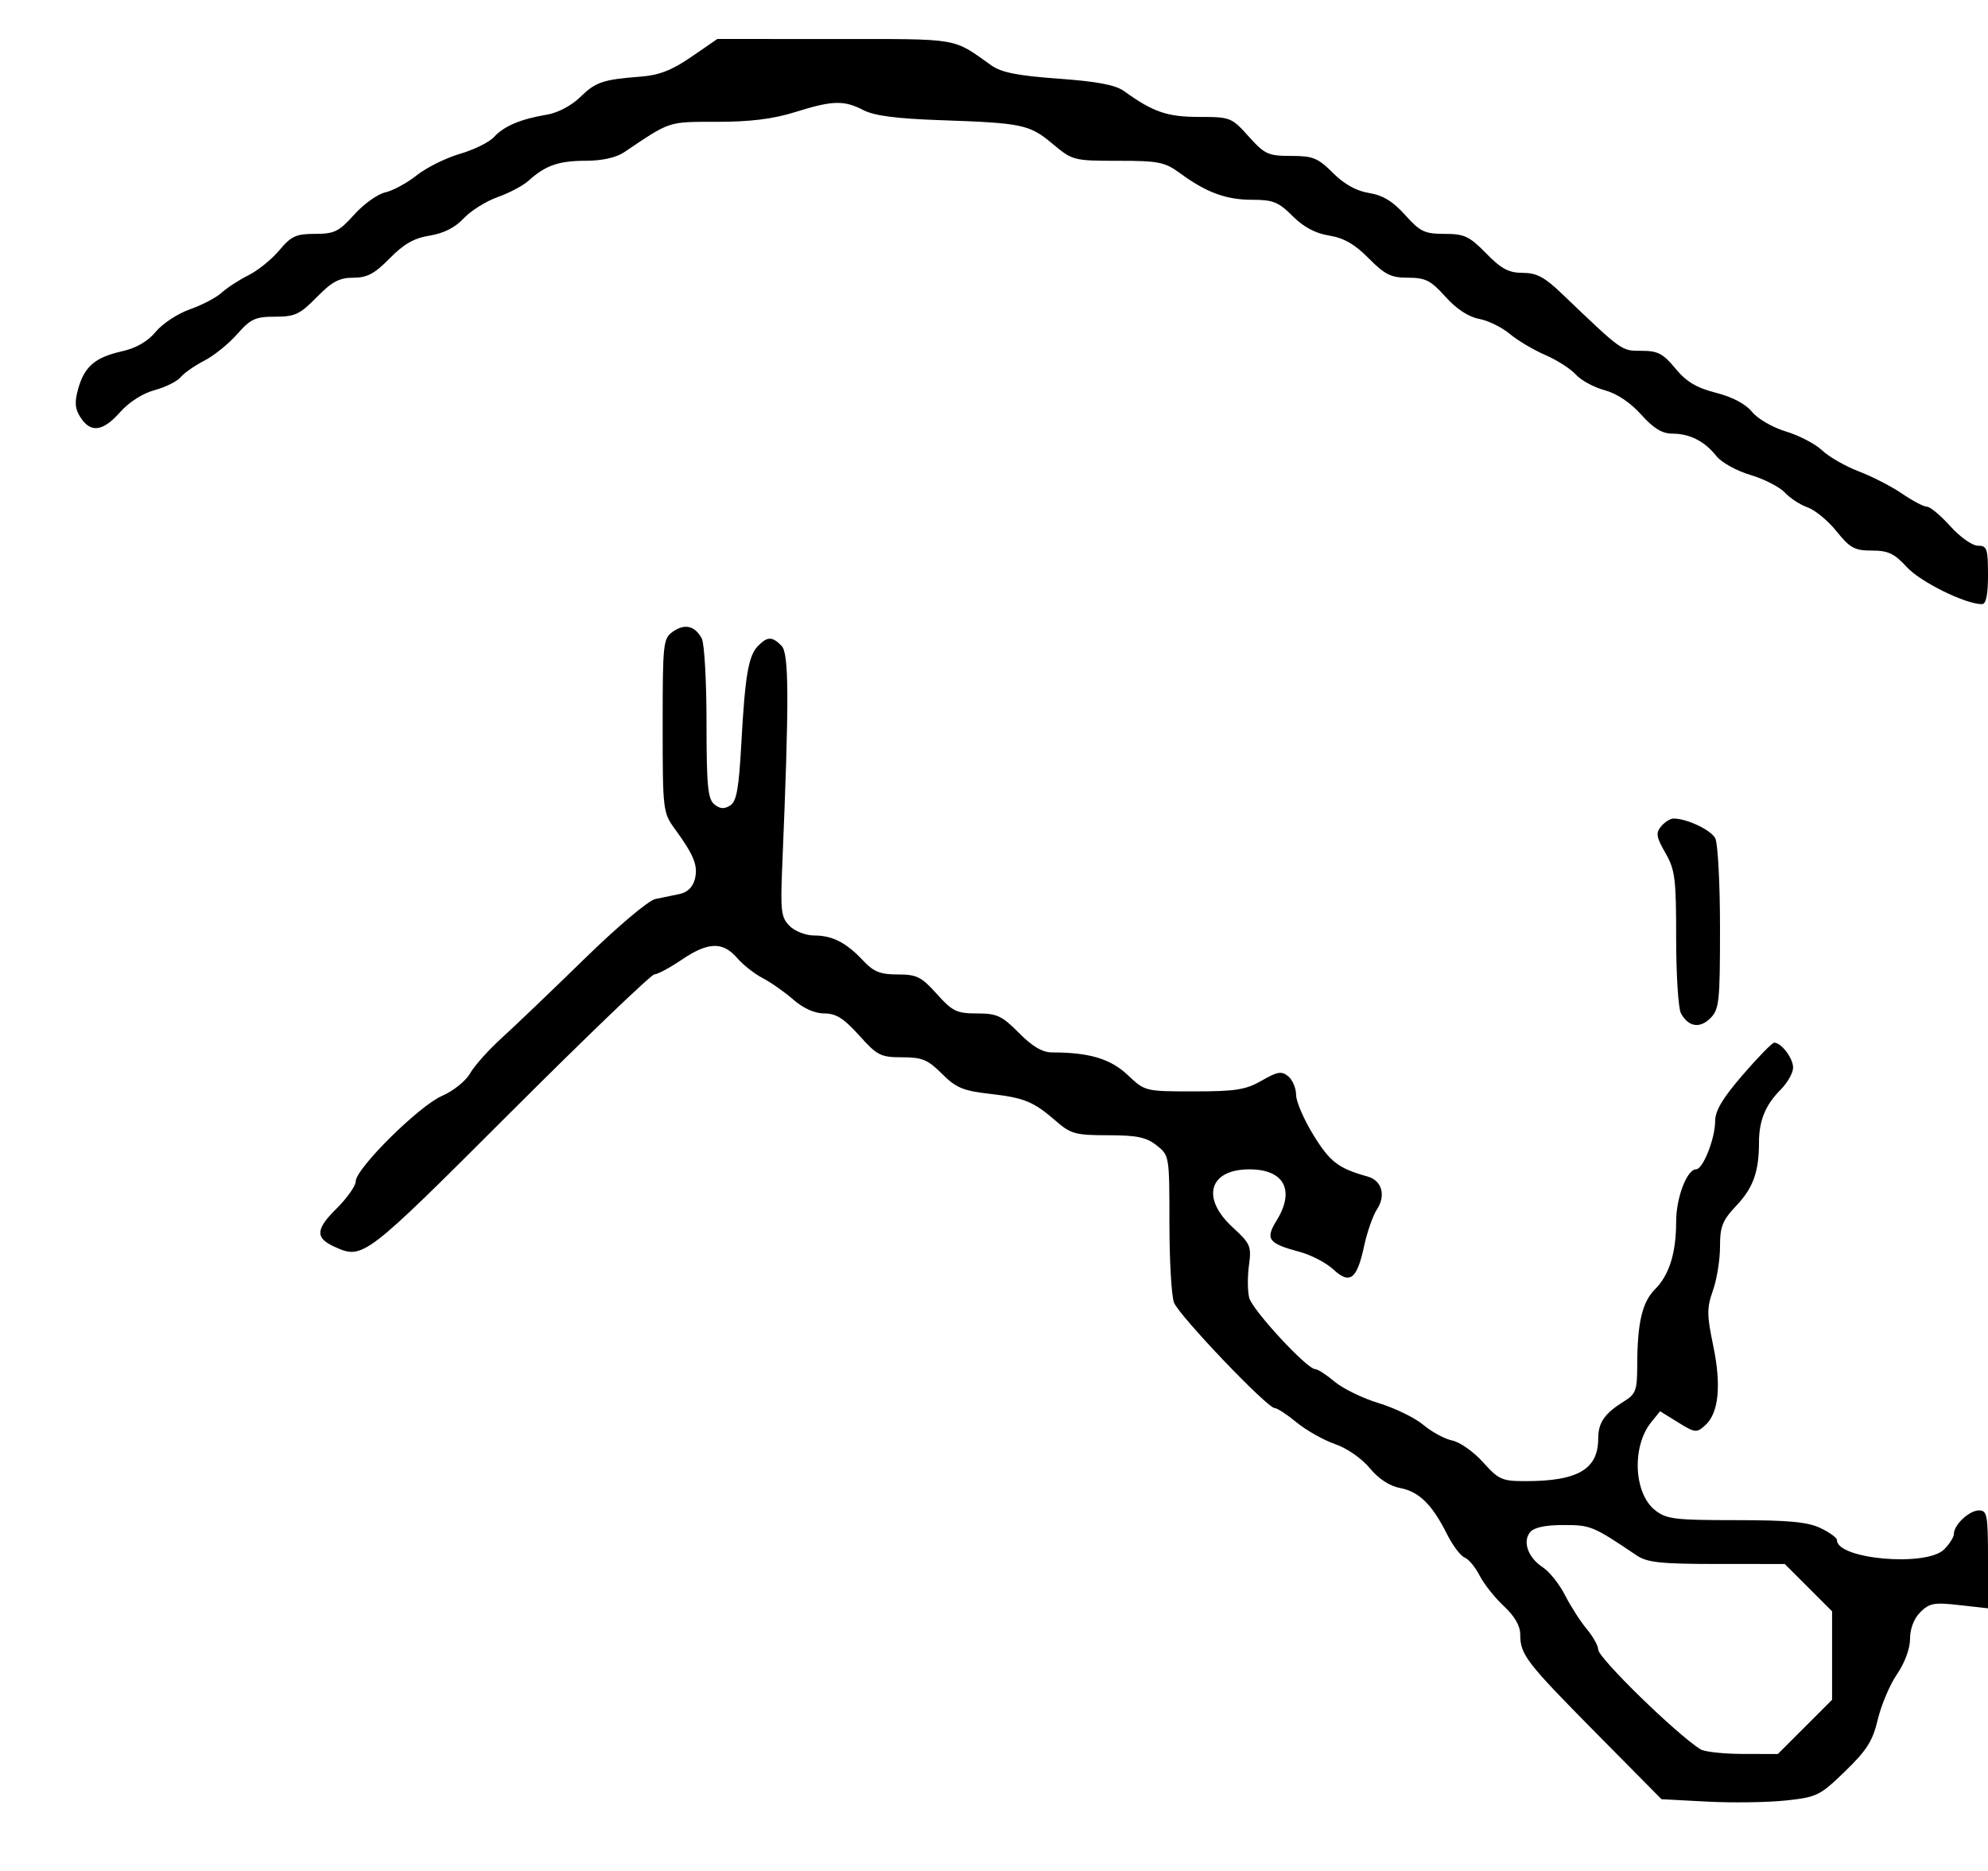
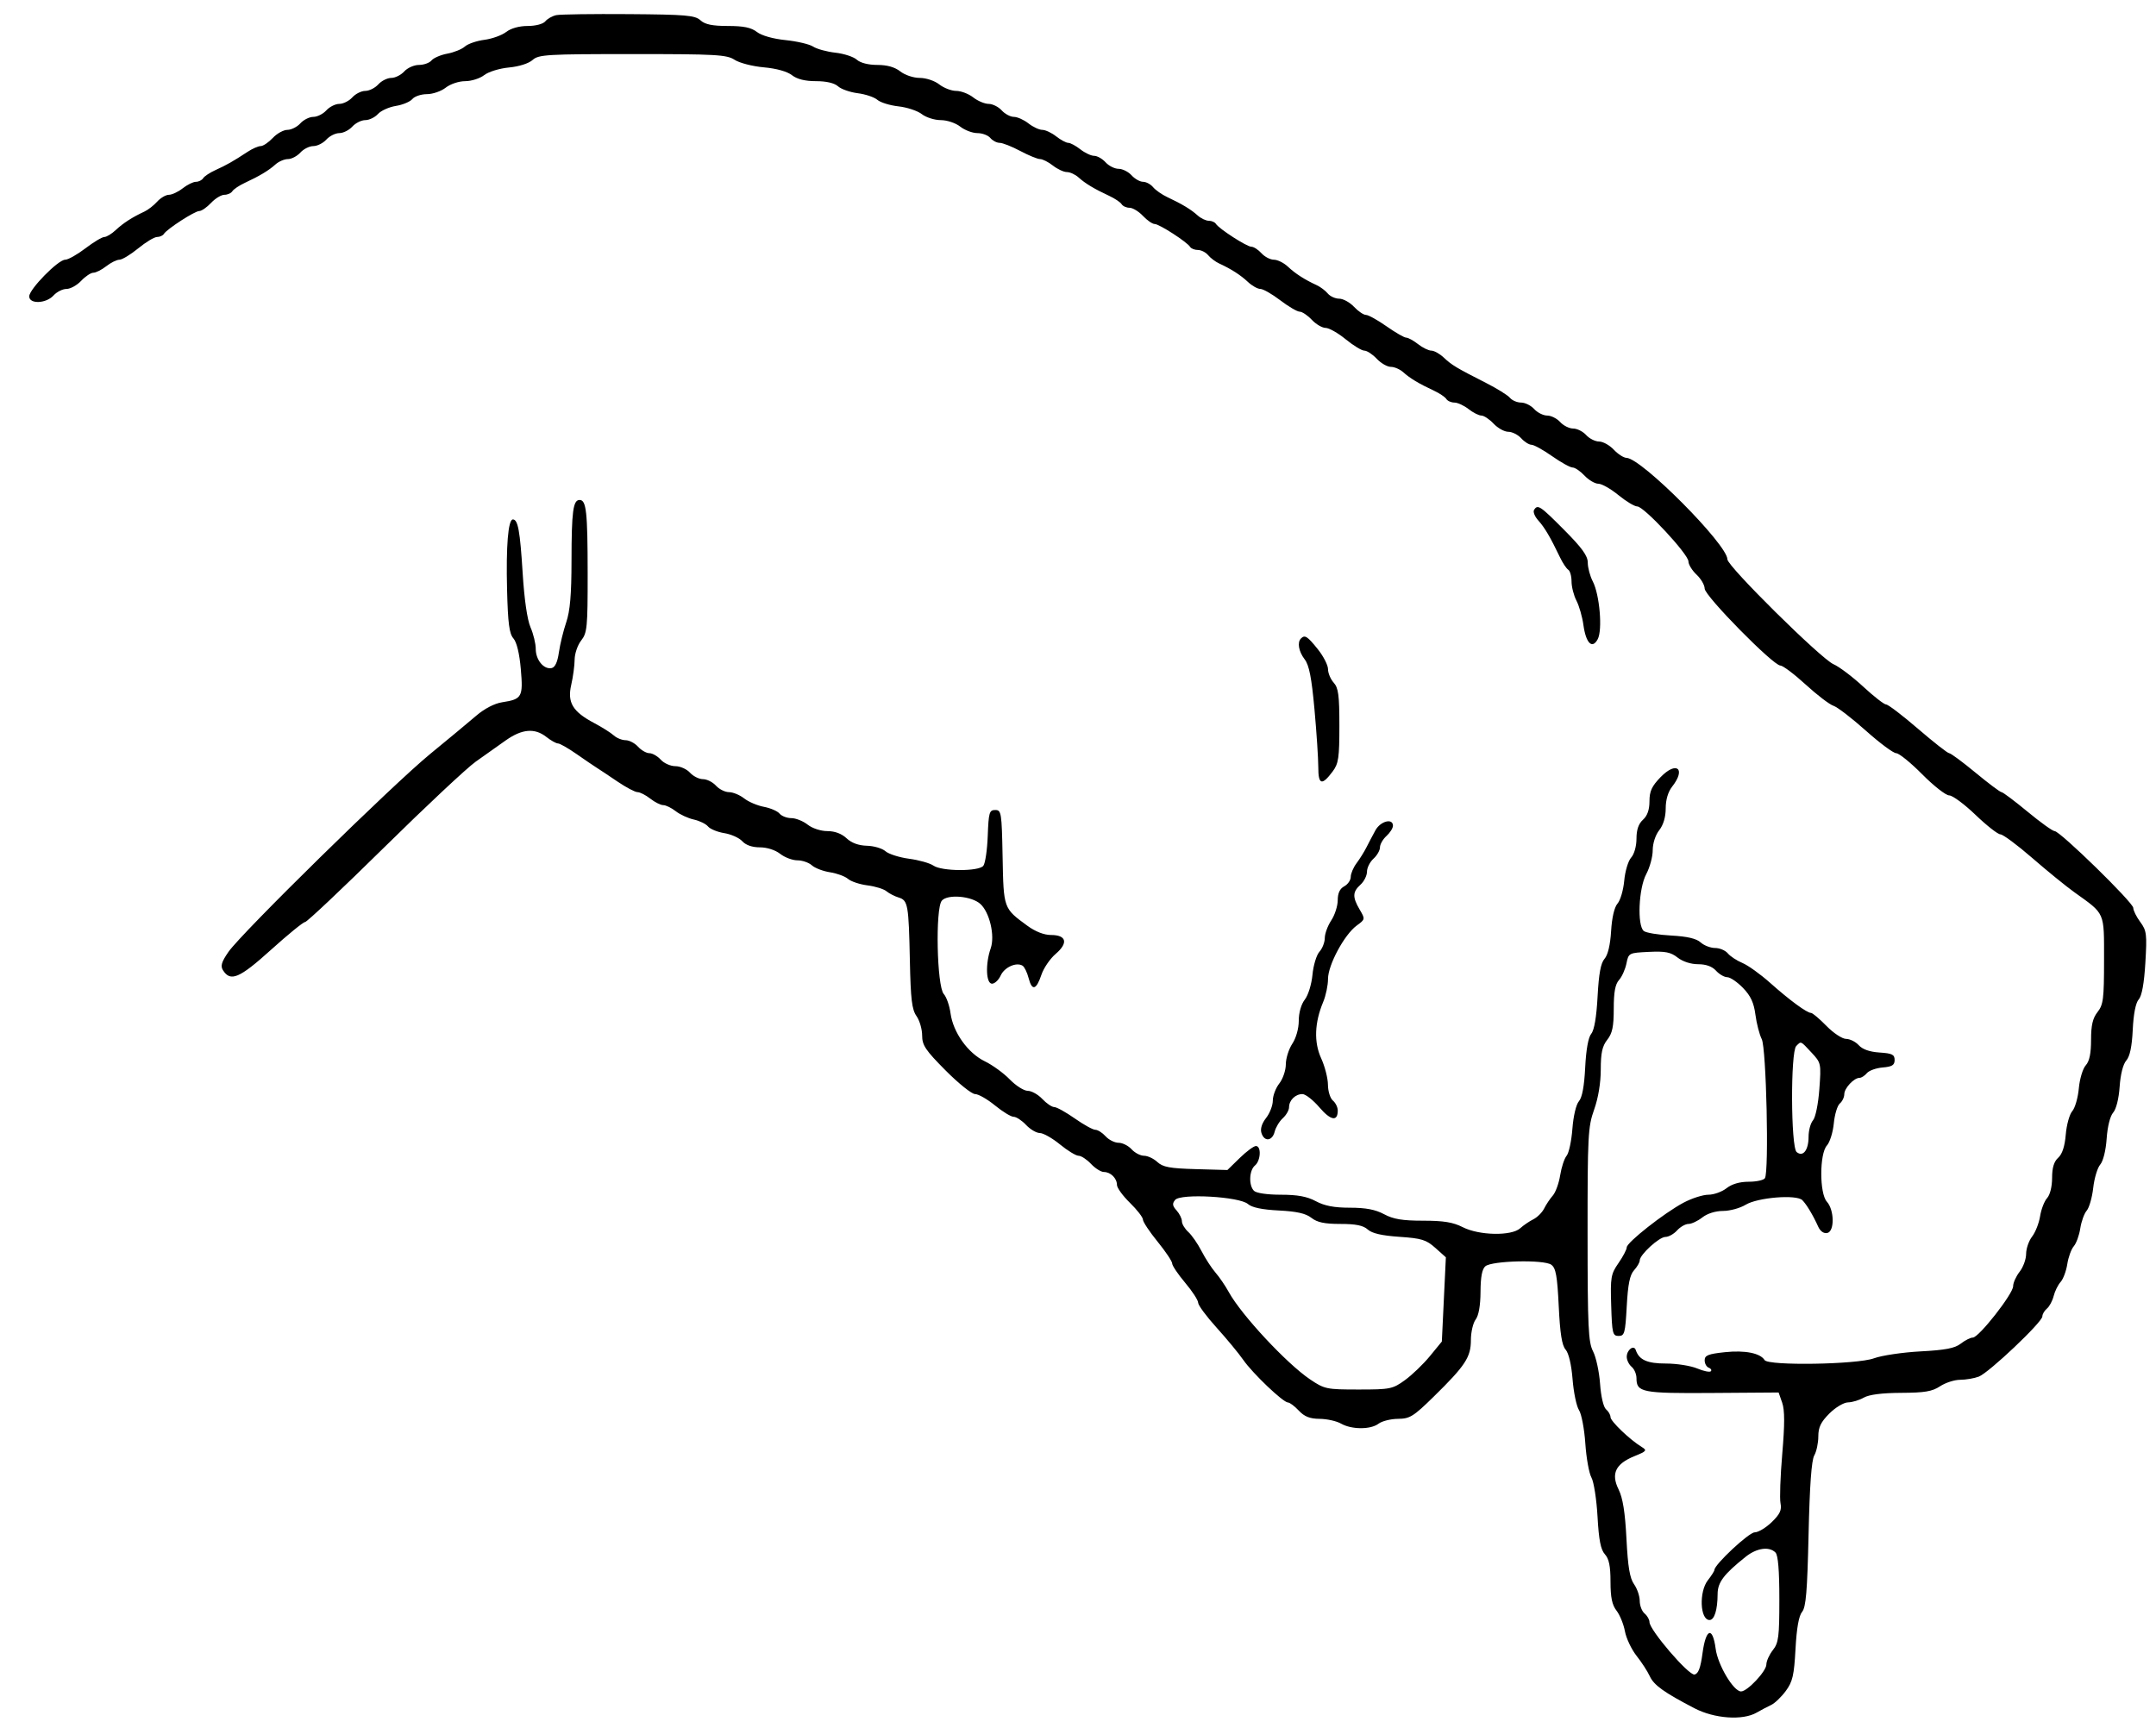
- <svg xmlns="http://www.w3.org/2000/svg" width="408" height="384" viewBox="0 0 408 384" version="1.1">
-   <path d="M 141.892 11.668 C 137.911 14.407, 135.286 15.434, 131.530 15.723 C 123.705 16.326, 122.255 16.818, 119.035 19.966 C 117.281 21.680, 114.461 23.164, 112.265 23.528 C 106.900 24.416, 103.410 25.889, 101.396 28.115 C 100.435 29.177, 97.286 30.733, 94.400 31.572 C 91.514 32.411, 87.520 34.395, 85.524 35.981 C 83.529 37.566, 80.622 39.144, 79.064 39.486 C 77.506 39.828, 74.637 41.884, 72.689 44.054 C 69.560 47.539, 68.621 48, 64.646 48 C 60.760 48, 59.760 48.460, 57.323 51.372 C 55.770 53.227, 52.925 55.529, 51 56.489 C 49.075 57.449, 46.587 59.066, 45.472 60.083 C 44.356 61.100, 41.431 62.632, 38.972 63.487 C 36.512 64.342, 33.367 66.406, 31.981 68.075 C 30.302 70.097, 27.974 71.443, 24.996 72.112 C 19.500 73.347, 17.302 75.245, 16.028 79.860 C 15.267 82.616, 15.384 83.937, 16.546 85.710 C 18.644 88.913, 21.130 88.567, 24.659 84.581 C 26.475 82.529, 29.303 80.726, 31.727 80.074 C 33.949 79.475, 36.352 78.281, 37.067 77.420 C 37.781 76.558, 39.971 75.030, 41.933 74.022 C 43.895 73.015, 46.924 70.573, 48.665 68.596 C 51.440 65.443, 52.399 65, 56.454 65 C 60.530 65, 61.545 64.525, 65 61 C 68.128 57.809, 69.644 57, 72.500 57 C 75.352 57, 76.871 56.192, 79.979 53.022 C 82.865 50.077, 84.999 48.864, 88.189 48.356 C 91.045 47.900, 93.399 46.707, 95.164 44.820 C 96.630 43.253, 99.767 41.288, 102.136 40.452 C 104.505 39.616, 107.356 38.104, 108.472 37.091 C 111.921 33.960, 114.666 33, 120.184 32.995 C 123.576 32.991, 126.438 32.358, 128.093 31.245 C 137.708 24.773, 136.993 25.008, 147.161 25.004 C 153.999 25.001, 158.674 24.419, 163.161 23.013 C 170.877 20.594, 173.187 20.528, 177.218 22.613 C 179.428 23.756, 184.005 24.353, 192.919 24.661 C 209.878 25.247, 211.257 25.538, 216.043 29.536 C 220.117 32.940, 220.349 33, 229.447 33 C 237.738 33, 239.059 33.260, 242.102 35.492 C 247.571 39.503, 251.602 41, 256.935 41 C 261.269 41, 262.377 41.444, 265.275 44.342 C 267.535 46.602, 269.963 47.898, 272.776 48.348 C 275.789 48.830, 278.026 50.114, 280.890 53.007 C 284.238 56.388, 285.479 57, 288.995 57 C 292.556 57, 293.645 57.555, 296.650 60.903 C 298.897 63.405, 301.372 65.035, 303.548 65.443 C 305.414 65.793, 308.246 67.178, 309.841 68.520 C 311.436 69.862, 314.712 71.811, 317.121 72.851 C 319.529 73.890, 322.359 75.701, 323.409 76.875 C 324.459 78.048, 327.110 79.491, 329.301 80.081 C 331.811 80.757, 334.587 82.605, 336.806 85.077 C 339.368 87.931, 341.119 89, 343.230 89 C 346.795 89, 349.882 90.581, 352.286 93.636 C 353.289 94.912, 356.413 96.639, 359.228 97.475 C 362.044 98.311, 365.227 99.940, 366.303 101.095 C 367.379 102.250, 369.495 103.625, 371.006 104.152 C 372.517 104.679, 375.180 106.885, 376.924 109.055 C 379.678 112.482, 380.628 113, 384.162 113 C 387.513 113, 388.783 113.602, 391.365 116.414 C 394.164 119.461, 403.365 123.998, 406.750 123.999 C 407.611 124, 408 122.134, 408 118 C 408 112.596, 407.794 112, 405.927 112 C 404.773 112, 402.261 110.226, 400.263 108 C 398.288 105.800, 396.134 104, 395.476 104 C 394.817 104, 392.529 102.799, 390.390 101.332 C 388.250 99.864, 384.250 97.805, 381.500 96.755 C 378.750 95.706, 375.358 93.764, 373.962 92.439 C 372.566 91.115, 369.224 89.370, 366.535 88.561 C 363.810 87.741, 360.729 85.958, 359.573 84.534 C 358.259 82.914, 355.548 81.480, 352.165 80.614 C 348.154 79.588, 346.088 78.349, 343.842 75.624 C 341.323 72.568, 340.232 72, 336.883 72 C 332.726 72, 333.031 72.218, 320.518 60.250 C 316.984 56.870, 315.342 56, 312.498 56 C 309.645 56, 308.127 55.190, 305 52 C 301.548 48.478, 300.528 48, 296.466 48 C 292.374 48, 291.461 47.563, 288.369 44.119 C 285.848 41.310, 283.802 40.064, 280.968 39.611 C 278.365 39.195, 275.880 37.813, 273.559 35.492 C 270.481 32.414, 269.461 32, 264.960 32 C 260.268 32, 259.562 31.676, 256.263 28 C 252.764 24.102, 252.504 24, 246.086 23.998 C 239.554 23.997, 236.633 22.993, 230.724 18.721 C 228.935 17.428, 225.248 16.725, 217.221 16.145 C 208.857 15.540, 205.519 14.880, 203.464 13.423 C 195.369 7.688, 197.285 8.011, 171.362 8.005 L 147.224 8 141.892 11.668 M 138.115 129.632 C 136.096 131.046, 136 131.925, 136 148.909 C 136 166.269, 136.061 166.787, 138.479 170.102 C 142.431 175.520, 143.297 177.681, 142.612 180.411 C 142.196 182.067, 141.093 183.151, 139.485 183.485 C 138.118 183.768, 135.870 184.235, 134.490 184.522 C 133.076 184.815, 126.737 190.164, 119.973 196.772 C 113.369 203.222, 105.735 210.525, 103.009 213 C 100.284 215.475, 97.341 218.764, 96.470 220.310 C 95.592 221.868, 93.019 223.929, 90.693 224.937 C 85.994 226.973, 73 239.858, 73 242.481 C 73 243.403, 71.215 245.924, 69.033 248.084 C 64.770 252.305, 64.672 254.074, 68.602 255.865 C 74.483 258.544, 74.689 258.388, 104.596 228.500 C 120.281 212.825, 133.651 199.992, 134.307 199.982 C 134.963 199.972, 137.480 198.622, 139.900 196.982 C 145.308 193.317, 148.334 193.214, 151.257 196.595 C 152.490 198.023, 154.850 199.885, 156.500 200.734 C 158.150 201.583, 160.978 203.565, 162.785 205.139 C 164.883 206.966, 167.190 208, 169.171 208 C 171.581 208, 173.174 209.003, 176.316 212.500 C 180.040 216.643, 180.739 217, 185.147 217 C 189.253 217, 190.415 217.481, 193.318 220.385 C 196.196 223.263, 197.660 223.878, 203.101 224.499 C 210.282 225.318, 212.081 226.061, 216.785 230.147 C 219.754 232.726, 220.773 233, 227.400 233 C 233.302 233, 235.244 233.404, 237.365 235.073 C 239.985 237.134, 240 237.223, 240 251.007 C 240 258.632, 240.422 265.979, 240.937 267.334 C 241.952 270.004, 260.077 289, 261.609 289 C 262.124 289, 264.158 290.330, 266.131 291.956 C 268.103 293.582, 271.638 295.574, 273.986 296.383 C 276.434 297.227, 279.471 299.329, 281.105 301.312 C 282.914 303.506, 285.184 305, 287.318 305.400 C 291.212 306.130, 293.900 308.758, 296.932 314.799 C 298.119 317.163, 299.762 319.355, 300.582 319.670 C 301.403 319.985, 302.789 321.650, 303.664 323.371 C 304.538 325.092, 306.771 327.911, 308.627 329.635 C 310.839 331.691, 312 333.692, 312 335.451 C 312 339.604, 313.190 341.152, 327.556 355.685 L 340.993 369.278 350.373 369.769 C 355.531 370.039, 362.785 369.935, 366.492 369.538 C 372.895 368.852, 373.505 368.552, 378.675 363.545 C 383.142 359.217, 384.345 357.309, 385.390 352.887 C 386.090 349.924, 387.864 345.750, 389.332 343.610 C 390.922 341.292, 392 338.363, 392 336.360 C 392 334.272, 392.801 332.199, 394.116 330.884 C 395.976 329.024, 396.946 328.849, 402.116 329.434 L 408 330.099 408 320.050 C 408 310.948, 407.826 310, 406.155 310 C 404.148 310, 401 312.949, 401 314.829 C 401 315.473, 400.100 316.900, 399 318 C 395.373 321.627, 377 320.031, 377 316.088 C 377 315.615, 375.469 314.502, 373.599 313.614 C 370.973 312.368, 367.013 312, 356.234 312 C 343.685 312, 342.006 311.793, 339.672 309.957 C 335.291 306.510, 334.868 296.854, 338.882 291.897 L 340.700 289.652 344.398 291.937 C 347.894 294.097, 348.199 294.129, 349.975 292.522 C 352.742 290.019, 353.308 284.347, 351.605 276.181 C 350.285 269.850, 350.278 268.463, 351.550 264.857 C 352.348 262.598, 353 258.556, 353 255.877 C 353 251.711, 353.492 250.483, 356.394 247.406 C 359.827 243.767, 361 240.465, 361 234.440 C 361 230.006, 362.337 226.754, 365.432 223.659 C 366.844 222.246, 368 220.203, 368 219.117 C 368 217.185, 365.584 214, 364.118 214 C 363.712 214, 360.819 216.962, 357.690 220.583 C 353.544 225.379, 352 227.966, 352 230.115 C 352 233.690, 349.496 240, 348.077 240 C 346.216 240, 344 245.819, 344 250.707 C 344 257.152, 342.588 261.685, 339.673 264.600 C 337.023 267.250, 336.028 271.496, 336.011 280.227 C 336.001 285.389, 335.729 286.122, 333.250 287.657 C 329.303 290.101, 328 291.988, 328 295.257 C 328 301.536, 323.848 303.983, 313.177 303.994 C 308.254 304, 307.591 303.707, 304.364 300.112 C 302.444 297.974, 299.615 295.973, 298.076 295.665 C 296.538 295.358, 293.864 293.915, 292.134 292.460 C 290.405 291.004, 286.294 288.997, 283 288 C 279.706 287.003, 275.623 285.020, 273.928 283.593 C 272.233 282.167, 270.428 281, 269.917 281 C 268.223 281, 257.004 268.863, 256.373 266.348 C 256.032 264.990, 256.011 261.994, 256.327 259.690 C 256.862 255.782, 256.635 255.255, 252.950 251.866 C 246.430 245.867, 248.144 240, 256.416 240 C 263.556 240, 265.836 244.293, 261.996 250.506 C 259.631 254.334, 260.277 255.210, 266.736 256.937 C 269.066 257.560, 272.169 259.179, 273.633 260.535 C 277.046 263.699, 278.492 262.595, 279.971 255.698 C 280.581 252.853, 281.761 249.487, 282.593 248.217 C 284.468 245.355, 283.610 242.302, 280.699 241.484 C 274.663 239.787, 272.976 238.501, 269.590 233.015 C 267.616 229.816, 266 226.084, 266 224.722 C 266 223.359, 265.277 221.645, 264.393 220.912 C 263.032 219.782, 262.200 219.916, 258.945 221.789 C 255.679 223.669, 253.598 224, 245.054 224 C 235.014 224, 235.001 223.997, 231.427 220.626 C 227.903 217.301, 223.534 216, 215.899 216 C 213.934 216, 211.875 214.786, 209.117 212 C 205.626 208.474, 204.605 208, 200.505 208 C 196.344 208, 195.475 207.579, 192.263 204 C 189.098 200.474, 188.146 200, 184.237 200 C 180.658 200, 179.291 199.453, 177.151 197.166 C 173.686 193.462, 170.831 192, 167.066 192 C 165.361 192, 163.136 191.136, 162.053 190.053 C 160.312 188.312, 160.152 187.017, 160.538 177.803 C 161.978 143.485, 161.947 134.090, 160.391 132.534 C 158.464 130.607, 157.537 130.606, 155.611 132.532 C 153.605 134.538, 152.917 138.523, 152.141 152.633 C 151.628 161.954, 151.166 164.499, 149.834 165.337 C 148.627 166.095, 147.731 166.021, 146.584 165.070 C 145.264 163.974, 145 161.182, 145 148.312 C 145 139.818, 144.563 132.051, 144.028 131.052 C 142.627 128.435, 140.540 127.934, 138.115 129.632 M 340.912 169.607 C 339.782 170.968, 339.916 171.800, 341.789 175.055 C 343.774 178.504, 344 180.288, 344 192.514 C 344 200.004, 344.437 206.949, 344.972 207.948 C 346.477 210.760, 348.839 211.161, 351.023 208.977 C 352.833 207.167, 353 205.603, 353 190.434 C 353 181.323, 352.559 173.045, 352.021 172.039 C 351.100 170.319, 346.193 168, 343.473 168 C 342.798 168, 341.645 168.723, 340.912 169.607 M 314.040 314.452 C 312.419 316.404, 313.599 319.691, 316.633 321.679 C 317.998 322.574, 320.051 325.149, 321.194 327.403 C 322.338 329.656, 324.337 332.772, 325.637 334.327 C 326.936 335.881, 328 337.786, 328 338.558 C 328 340.281, 344.112 355.992, 349 359.035 C 349.825 359.549, 353.733 359.976, 357.685 359.985 L 364.870 360 370.435 354.435 L 376 348.870 376 339.792 L 376 330.714 371.143 325.857 L 366.286 321 352.393 320.995 C 340.841 320.990, 338.063 320.696, 335.907 319.245 C 326.892 313.178, 326.482 313.007, 320.872 313.004 C 317.169 313.001, 314.833 313.496, 314.040 314.452" stroke="none" fill="black" fill-rule="evenodd" />
+ <svg xmlns="http://www.w3.org/2000/svg" width="664" height="532" viewBox="0 0 664 532" version="1.1">
+   <path d="M 171.323 4.661 C 170.125 4.913, 168.607 5.768, 167.950 6.560 C 167.254 7.399, 164.985 8, 162.512 8 C 159.910 8, 157.348 8.715, 155.885 9.851 C 154.573 10.869, 151.553 11.955, 149.172 12.266 C 146.792 12.576, 144.092 13.506, 143.172 14.331 C 142.253 15.156, 139.829 16.141, 137.786 16.520 C 135.743 16.899, 133.550 17.837, 132.913 18.605 C 132.276 19.372, 130.530 20, 129.033 20 C 127.535 20, 125.495 20.900, 124.500 22 C 123.505 23.100, 121.705 24, 120.500 24 C 119.295 24, 117.495 24.900, 116.500 26 C 115.505 27.100, 113.705 28, 112.500 28 C 111.295 28, 109.495 28.900, 108.500 30 C 107.505 31.100, 105.705 32, 104.500 32 C 103.295 32, 101.495 32.900, 100.500 34 C 99.505 35.100, 97.705 36, 96.500 36 C 95.295 36, 93.495 36.900, 92.500 38 C 91.505 39.100, 89.713 40, 88.519 40 C 87.325 40, 85.292 41.125, 84 42.500 C 82.708 43.875, 81.037 45, 80.285 45 C 79.534 45, 77.700 45.806, 76.210 46.790 C 71.944 49.608, 69.735 50.864, 66.372 52.383 C 64.652 53.160, 62.938 54.292, 62.563 54.898 C 62.188 55.504, 61.192 56, 60.349 56 C 59.505 56, 57.671 56.900, 56.273 58 C 54.874 59.100, 52.961 60, 52.020 60 C 51.080 60, 49.453 60.952, 48.405 62.115 C 47.357 63.278, 45.600 64.647, 44.500 65.158 C 40.762 66.893, 37.930 68.717, 35.648 70.861 C 34.396 72.037, 32.811 73, 32.126 73 C 31.441 73, 28.817 74.575, 26.296 76.500 C 23.775 78.425, 20.973 80, 20.069 80 C 17.906 80, 9 89.080, 9 91.284 C 9 93.733, 14.205 93.536, 16.500 91 C 17.495 89.900, 19.287 89, 20.481 89 C 21.675 89, 23.708 87.875, 25 86.500 C 26.292 85.125, 27.987 84, 28.767 84 C 29.546 84, 31.329 83.100, 32.727 82 C 34.126 80.900, 35.950 80, 36.782 80 C 37.614 80, 40.216 78.425, 42.565 76.500 C 44.915 74.575, 47.522 73, 48.359 73 C 49.197 73, 50.145 72.574, 50.467 72.053 C 51.401 70.543, 59.973 65, 61.376 65 C 62.077 65, 63.708 63.875, 65 62.500 C 66.292 61.125, 68.144 60, 69.115 60 C 70.087 60, 71.188 59.504, 71.563 58.898 C 71.938 58.292, 73.652 57.140, 75.372 56.338 C 80.012 54.176, 82.769 52.519, 84.822 50.661 C 85.831 49.748, 87.565 49, 88.674 49 C 89.783 49, 91.505 48.100, 92.500 47 C 93.495 45.900, 95.295 45, 96.500 45 C 97.705 45, 99.505 44.100, 100.500 43 C 101.495 41.900, 103.295 41, 104.500 41 C 105.705 41, 107.505 40.100, 108.500 39 C 109.495 37.900, 111.295 37, 112.500 37 C 113.705 37, 115.455 36.154, 116.391 35.120 C 117.327 34.087, 119.813 32.966, 121.916 32.629 C 124.019 32.293, 126.304 31.339, 126.993 30.509 C 127.681 29.679, 129.704 29, 131.488 29 C 133.271 29, 135.874 28.100, 137.273 27 C 138.702 25.876, 141.330 25, 143.273 25 C 145.174 25, 147.803 24.163, 149.115 23.141 C 150.446 22.103, 153.824 21.063, 156.760 20.787 C 159.852 20.496, 162.848 19.542, 164.029 18.474 C 165.873 16.805, 168.401 16.656, 194.791 16.656 C 220.577 16.656, 223.823 16.838, 226.237 18.419 C 227.717 19.389, 231.757 20.433, 235.214 20.739 C 239.097 21.082, 242.412 22.003, 243.885 23.147 C 245.485 24.390, 247.928 25, 251.306 25 C 254.499 25, 256.983 25.580, 258.094 26.585 C 259.057 27.456, 261.792 28.416, 264.172 28.716 C 266.553 29.017, 269.269 29.932, 270.209 30.750 C 271.150 31.567, 274.075 32.474, 276.709 32.763 C 279.344 33.053, 282.573 34.125, 283.885 35.145 C 285.197 36.165, 287.826 37, 289.727 37 C 291.670 37, 294.298 37.876, 295.727 39 C 297.126 40.100, 299.504 41, 301.012 41 C 302.521 41, 304.315 41.675, 305 42.500 C 305.685 43.325, 306.981 44, 307.880 44 C 308.780 44, 311.629 45.125, 314.212 46.500 C 316.795 47.875, 319.543 49, 320.319 49 C 321.095 49, 322.874 49.900, 324.273 51 C 325.671 52.100, 327.609 53, 328.579 53 C 329.549 53, 331.169 53.748, 332.178 54.661 C 334.231 56.519, 336.988 58.176, 341.628 60.338 C 343.348 61.140, 345.062 62.292, 345.437 62.898 C 345.812 63.504, 346.913 64, 347.885 64 C 348.856 64, 350.708 65.125, 352 66.500 C 353.292 67.875, 354.923 69, 355.624 69 C 357.027 69, 365.599 74.543, 366.533 76.053 C 366.855 76.574, 367.936 77, 368.937 77 C 369.937 77, 371.354 77.722, 372.086 78.604 C 372.819 79.486, 374.336 80.631, 375.459 81.147 C 379.199 82.867, 382.053 84.701, 384.352 86.861 C 385.604 88.037, 387.323 89, 388.171 89 C 389.019 89, 391.775 90.575, 394.296 92.500 C 396.817 94.425, 399.504 96, 400.266 96 C 401.028 96, 402.708 97.125, 404 98.500 C 405.292 99.875, 407.207 101, 408.256 101 C 409.305 101, 412.085 102.575, 414.435 104.500 C 416.784 106.425, 419.369 108, 420.179 108 C 420.989 108, 422.708 109.125, 424 110.500 C 425.292 111.875, 427.247 113, 428.346 113 C 429.444 113, 431.169 113.748, 432.178 114.661 C 434.231 116.519, 436.988 118.176, 441.628 120.338 C 443.348 121.140, 445.062 122.292, 445.437 122.898 C 445.812 123.504, 446.931 124, 447.924 124 C 448.918 124, 450.874 124.900, 452.273 126 C 453.671 127.100, 455.454 128, 456.233 128 C 457.013 128, 458.708 129.125, 460 130.500 C 461.292 131.875, 463.325 133, 464.519 133 C 465.713 133, 467.505 133.900, 468.500 135 C 469.495 136.100, 470.920 137, 471.665 137 C 472.411 137, 475.261 138.575, 478 140.500 C 480.739 142.425, 483.581 144, 484.315 144 C 485.050 144, 486.708 145.125, 488 146.500 C 489.292 147.875, 491.207 149, 492.256 149 C 493.305 149, 496.085 150.575, 498.435 152.500 C 500.784 154.425, 503.403 156, 504.254 156 C 506.307 156, 520 170.720, 520 172.927 C 520 173.875, 521.125 175.708, 522.500 177 C 523.875 178.292, 525 180.230, 525 181.306 C 525 183.543, 546.109 205, 548.310 205 C 549.080 205, 552.588 207.635, 556.105 210.856 C 559.622 214.076, 563.472 217.019, 564.659 217.394 C 565.846 217.770, 570.326 221.210, 574.614 225.038 C 578.902 228.867, 583.118 232, 583.984 232 C 584.849 232, 588.457 234.925, 592 238.500 C 595.543 242.075, 599.282 245, 600.308 245 C 601.334 245, 604.985 247.700, 608.421 251 C 611.858 254.300, 615.307 257, 616.085 257 C 616.863 257, 621.259 260.263, 625.853 264.250 C 630.447 268.238, 636.297 272.999, 638.853 274.831 C 648.445 281.707, 648 280.687, 648 295.767 C 648 307.670, 647.774 309.471, 646 311.727 C 644.502 313.632, 644 315.784, 644 320.306 C 644 324.506, 643.499 326.896, 642.354 328.161 C 641.449 329.161, 640.494 332.347, 640.231 335.240 C 639.969 338.133, 639.059 341.294, 638.208 342.265 C 637.358 343.237, 636.459 346.478, 636.211 349.469 C 635.911 353.089, 635.132 355.476, 633.880 356.609 C 632.569 357.795, 632 359.676, 632 362.826 C 632 365.493, 631.368 368.041, 630.457 369.047 C 629.609 369.985, 628.640 372.495, 628.304 374.626 C 627.969 376.757, 626.863 379.573, 625.847 380.885 C 624.831 382.197, 624 384.601, 624 386.227 C 624 387.854, 623.100 390.329, 622 391.727 C 620.900 393.126, 620 395.133, 620 396.188 C 620 398.535, 609.434 412, 607.592 412 C 606.865 412, 605.197 412.838, 603.885 413.863 C 602.058 415.289, 599.159 415.849, 591.500 416.255 C 586 416.547, 579.531 417.508, 577.124 418.393 C 571.921 420.304, 544.580 420.747, 543.462 418.938 C 542.136 416.792, 537.410 415.848, 531.250 416.499 C 526.091 417.044, 525 417.480, 525 418.996 C 525 420.007, 525.562 421.034, 526.250 421.280 C 526.938 421.525, 527.232 422.019, 526.904 422.376 C 526.575 422.734, 524.677 422.345, 522.686 421.513 C 520.694 420.681, 516.382 420, 513.104 420 C 507.306 420, 504.793 418.879, 503.780 415.841 C 503.206 414.119, 501 415.782, 501 417.937 C 501 418.937, 501.675 420.315, 502.500 421 C 503.325 421.685, 504 423.260, 504 424.500 C 504 428.890, 505.676 429.217, 527.366 429.064 L 547.776 428.920 548.874 432.069 C 549.667 434.345, 549.674 438.706, 548.898 447.792 C 548.307 454.707, 548.064 461.568, 548.358 463.039 C 548.777 465.135, 548.193 466.390, 545.649 468.856 C 543.864 470.585, 541.501 472, 540.397 472 C 538.634 472, 528 481.927, 528 483.573 C 528 483.909, 527.100 485.329, 526 486.727 C 523.205 490.281, 523.560 499, 526.500 499 C 527.995 499, 528.967 495.874, 528.987 491 C 529.003 487.395, 530.872 484.914, 537.644 479.509 C 541.023 476.813, 544.864 476.264, 546.800 478.200 C 547.612 479.012, 548 483.659, 548 492.565 C 548 504.216, 547.770 506.023, 546 508.273 C 544.900 509.671, 544 511.669, 544 512.712 C 544 514.773, 538.147 521, 536.209 521 C 533.892 521, 529.052 512.876, 528.389 507.875 C 527.455 500.837, 525.371 501.538, 524.337 509.237 C 523.728 513.779, 523.055 515.560, 521.864 515.789 C 520.082 516.131, 508 502.051, 508 499.632 C 508 498.869, 507.325 497.685, 506.500 497 C 505.675 496.315, 505 494.560, 505 493.100 C 505 491.640, 504.212 489.332, 503.250 487.973 C 501.936 486.116, 501.354 482.637, 500.913 474 C 500.494 465.804, 499.797 461.427, 498.485 458.766 C 496.100 453.927, 497.544 450.898, 503.361 448.535 C 507.150 446.995, 507.338 446.754, 505.579 445.676 C 501.933 443.443, 496 437.763, 496 436.506 C 496 435.812, 495.385 434.735, 494.634 434.111 C 493.834 433.447, 493.067 430.179, 492.784 426.230 C 492.519 422.520, 491.549 418.028, 490.629 416.249 C 489.165 413.419, 488.953 408.902, 488.938 380.256 C 488.922 349.800, 489.064 347.098, 490.960 341.775 C 492.231 338.209, 493 333.555, 493 329.433 C 493 324.330, 493.458 322.234, 495 320.273 C 496.570 318.277, 497 316.216, 497 310.694 C 497 305.615, 497.450 303.160, 498.618 301.870 C 499.508 300.886, 500.537 298.601, 500.905 296.791 C 501.567 293.535, 501.642 293.497, 507.818 293.201 C 512.891 292.959, 514.549 293.287, 516.665 294.951 C 518.227 296.180, 520.755 297, 522.980 297 C 525.420 297, 527.310 297.685, 528.500 299 C 529.495 300.100, 531.052 301, 531.959 301 C 532.866 301, 535.041 302.479, 536.794 304.287 C 539.164 306.733, 540.146 308.845, 540.630 312.537 C 540.988 315.267, 541.868 318.667, 542.585 320.093 C 543.985 322.878, 544.848 360.819, 543.558 362.906 C 543.186 363.508, 540.944 364, 538.576 364 C 535.784 364, 533.376 364.703, 531.727 366 C 530.329 367.100, 527.817 368, 526.145 368 C 524.474 368, 521.036 369.101, 518.505 370.446 C 512.539 373.618, 501 382.693, 501 384.213 C 501 384.862, 499.857 387.041, 498.461 389.057 C 496.115 392.441, 495.943 393.438, 496.211 402.111 C 496.476 410.737, 496.663 411.500, 498.500 411.500 C 500.318 411.500, 500.546 410.667, 501 402.350 C 501.371 395.552, 501.950 392.704, 503.250 391.271 C 504.212 390.210, 505 388.850, 505 388.248 C 505 386.483, 510.993 381, 512.922 381 C 513.894 381, 515.505 380.100, 516.500 379 C 517.495 377.900, 519.080 377, 520.020 377 C 520.961 377, 522.874 376.100, 524.273 375 C 525.810 373.791, 528.334 372.999, 530.658 372.996 C 532.771 372.994, 535.901 372.138, 537.613 371.094 C 541.311 368.840, 553.267 367.867, 555.075 369.675 C 556.373 370.973, 558.392 374.340, 559.960 377.823 C 560.605 379.256, 561.675 380.009, 562.753 379.789 C 565.035 379.324, 564.954 372.711, 562.634 370.148 C 560.333 367.605, 560.341 355.385, 562.646 352.839 C 563.551 351.839, 564.507 348.774, 564.771 346.028 C 565.035 343.283, 565.869 340.523, 566.625 339.896 C 567.381 339.268, 568 337.980, 568 337.033 C 568 335.186, 570.979 332, 572.706 332 C 573.283 332, 574.294 331.350, 574.954 330.556 C 575.613 329.762, 577.805 328.974, 579.826 328.806 C 582.731 328.564, 583.500 328.082, 583.500 326.500 C 583.500 324.830, 582.733 324.450, 578.859 324.200 C 575.816 324.003, 573.612 323.229, 572.454 321.950 C 571.484 320.877, 569.726 320, 568.548 320 C 567.367 320, 564.654 318.206, 562.500 316 C 560.352 313.800, 558.217 312, 557.757 312 C 556.487 312, 551.120 308.053, 545.129 302.713 C 542.174 300.080, 538.349 297.337, 536.629 296.618 C 534.908 295.898, 532.882 294.565, 532.128 293.655 C 531.373 292.745, 529.608 292, 528.206 292 C 526.804 292, 524.801 291.225, 523.755 290.279 C 522.441 289.089, 519.635 288.437, 514.677 288.167 C 510.729 287.953, 506.938 287.322, 506.250 286.766 C 504.174 285.087, 504.665 273.617, 507 269.261 C 508.100 267.209, 509 263.896, 509 261.900 C 509 259.784, 509.834 257.209, 511 255.727 C 512.276 254.105, 513 251.670, 513 249 C 513 246.330, 513.724 243.895, 515 242.273 C 519.326 236.773, 516.334 234.319, 511.443 239.356 C 508.715 242.164, 508 243.710, 508 246.795 C 508 249.420, 507.348 251.280, 506 252.500 C 504.632 253.738, 504 255.580, 504 258.326 C 504 260.651, 503.307 263.108, 502.354 264.161 C 501.449 265.161, 500.494 268.347, 500.231 271.240 C 499.969 274.133, 499.042 277.313, 498.171 278.307 C 497.182 279.435, 496.436 282.625, 496.183 286.807 C 495.926 291.067, 495.190 294.166, 494.160 295.332 C 493.001 296.644, 492.394 299.931, 492.021 306.931 C 491.683 313.272, 490.997 317.304, 490.067 318.423 C 489.158 319.515, 488.476 323.322, 488.202 328.823 C 487.916 334.582, 487.267 338.072, 486.274 339.202 C 485.407 340.188, 484.561 343.761, 484.262 347.702 C 483.979 351.441, 483.178 355.175, 482.482 356 C 481.787 356.825, 480.895 359.525, 480.500 362 C 480.105 364.475, 479.084 367.291, 478.230 368.257 C 477.376 369.223, 476.179 371.014, 475.569 372.237 C 474.959 373.460, 473.460 374.959, 472.237 375.569 C 471.014 376.179, 469.188 377.425, 468.178 378.339 C 465.497 380.765, 455.549 380.574, 450.500 378 C 447.511 376.476, 444.603 376, 438.285 376 C 431.903 376, 429.133 375.539, 426.261 374 C 423.583 372.565, 420.619 372, 415.761 372 C 410.903 372, 407.939 371.435, 405.261 370 C 402.539 368.541, 399.619 368, 394.465 368 C 390.303 368, 386.907 367.507, 386.200 366.800 C 384.524 365.124, 384.702 360.492, 386.500 359 C 388.291 357.514, 388.511 353, 386.792 353 C 386.128 353, 383.881 354.663, 381.800 356.695 L 378.015 360.391 368.258 360.117 C 360.263 359.892, 358.127 359.495, 356.436 357.921 C 355.300 356.865, 353.457 356, 352.341 356 C 351.224 356, 349.495 355.100, 348.500 354 C 347.505 352.900, 345.705 352, 344.500 352 C 343.295 352, 341.495 351.100, 340.500 350 C 339.505 348.900, 338.080 348, 337.335 348 C 336.589 348, 333.739 346.425, 331 344.500 C 328.261 342.575, 325.419 341, 324.685 341 C 323.950 341, 322.292 339.875, 321 338.500 C 319.708 337.125, 317.693 336, 316.522 336 C 315.351 336, 312.861 334.420, 310.989 332.489 C 309.118 330.558, 305.662 328.046, 303.309 326.908 C 298.095 324.384, 293.530 317.989, 292.741 312.103 C 292.427 309.761, 291.490 307.092, 290.659 306.172 C 288.539 303.825, 288.030 279.874, 290.048 277.442 C 291.780 275.355, 299.209 275.975, 301.925 278.432 C 304.782 281.018, 306.465 288.226, 305.116 292.098 C 303.436 296.915, 303.663 303, 305.521 303 C 306.358 303, 307.560 301.864, 308.193 300.476 C 309.358 297.920, 313.021 296.277, 314.927 297.455 C 315.500 297.809, 316.342 299.539, 316.798 301.299 C 317.841 305.327, 319.147 304.967, 320.748 300.209 C 321.434 298.169, 323.406 295.292, 325.130 293.817 C 329.066 290.448, 328.456 288, 323.681 288 C 321.541 288, 318.869 286.953, 316.400 285.146 C 309.034 279.757, 309.086 279.902, 308.779 263.953 C 308.515 250.260, 308.395 249.500, 306.500 249.500 C 304.692 249.500, 304.472 250.265, 304.204 257.453 C 304.042 261.827, 303.424 265.989, 302.832 266.703 C 301.363 268.472, 290.039 268.414, 287.473 266.624 C 286.388 265.868, 283.025 264.919, 280 264.516 C 276.975 264.114, 273.692 263.069, 272.704 262.195 C 271.716 261.321, 269.143 260.562, 266.986 260.508 C 264.421 260.444, 262.254 259.647, 260.718 258.205 C 259.208 256.786, 257.105 256, 254.820 256 C 252.784 256, 250.185 255.147, 248.727 254 C 247.329 252.900, 245.073 252, 243.715 252 C 242.356 252, 240.724 251.372, 240.087 250.605 C 239.450 249.837, 237.281 248.900, 235.268 248.522 C 233.254 248.145, 230.509 246.973, 229.168 245.918 C 227.827 244.863, 225.736 244, 224.520 244 C 223.305 244, 221.495 243.100, 220.500 242 C 219.505 240.900, 217.705 240, 216.500 240 C 215.295 240, 213.495 239.100, 212.500 238 C 211.505 236.900, 209.480 236, 208 236 C 206.520 236, 204.495 235.100, 203.500 234 C 202.505 232.900, 200.930 232, 200 232 C 199.070 232, 197.495 231.100, 196.500 230 C 195.505 228.900, 193.783 228, 192.674 228 C 191.565 228, 189.920 227.333, 189.020 226.518 C 188.119 225.703, 185.419 223.998, 183.020 222.729 C 176.367 219.211, 174.671 216.394, 175.927 210.946 C 176.490 208.501, 176.962 204.996, 176.976 203.158 C 176.989 201.319, 177.900 198.671, 179 197.273 C 180.834 194.941, 180.999 193.228, 180.986 176.615 C 180.972 157.593, 180.577 154, 178.500 154 C 176.495 154, 176.028 157.515, 176.014 172.715 C 176.004 183.138, 175.569 188.199, 174.386 191.685 C 173.498 194.300, 172.480 198.473, 172.125 200.958 C 171.693 203.977, 170.942 205.580, 169.861 205.788 C 167.461 206.250, 165 203.267, 165 199.896 C 165 198.268, 164.274 195.263, 163.386 193.218 C 162.379 190.898, 161.469 184.612, 160.967 176.500 C 160.162 163.513, 159.521 160, 157.954 160 C 156.499 160, 155.823 168.200, 156.167 181.698 C 156.429 192.003, 156.846 195.191, 158.121 196.648 C 159.142 197.814, 159.986 201.319, 160.400 206.104 C 161.143 214.706, 160.767 215.374, 154.650 216.315 C 152.286 216.678, 149.197 218.283, 146.650 220.471 C 144.367 222.431, 138 227.720, 132.500 232.224 C 120.939 241.692, 74.423 287.340, 70.357 293.206 C 68.237 296.265, 67.851 297.543, 68.659 298.832 C 70.972 302.523, 73.719 301.360, 83.454 292.567 C 88.671 287.855, 93.402 284, 93.967 284 C 94.532 284, 105.458 273.690, 118.247 261.090 C 131.036 248.489, 143.750 236.576, 146.500 234.616 C 149.250 232.656, 153.435 229.690, 155.800 228.026 C 160.798 224.509, 164.699 224.188, 168.273 227 C 169.671 228.100, 171.284 229, 171.858 229 C 172.431 229, 174.993 230.463, 177.552 232.250 C 180.111 234.037, 182.924 235.950, 183.803 236.500 C 184.682 237.050, 187.556 238.963, 190.190 240.750 C 192.824 242.538, 195.598 244, 196.355 244 C 197.111 244, 198.874 244.900, 200.273 246 C 201.671 247.100, 203.471 248, 204.273 248 C 205.074 248, 206.803 248.841, 208.115 249.870 C 209.427 250.898, 211.931 252.052, 213.681 252.434 C 215.430 252.816, 217.401 253.779, 218.061 254.573 C 218.720 255.368, 220.981 256.293, 223.084 256.629 C 225.187 256.966, 227.673 258.087, 228.609 259.120 C 229.691 260.316, 231.659 261, 234.020 261 C 236.216 261, 238.768 261.816, 240.273 263 C 241.671 264.100, 244.059 265, 245.579 265 C 247.099 265, 249.110 265.694, 250.047 266.543 C 250.985 267.391, 253.495 268.352, 255.626 268.678 C 257.757 269.004, 260.253 269.923, 261.172 270.720 C 262.092 271.517, 264.792 272.416, 267.172 272.716 C 269.553 273.017, 272.175 273.826, 273 274.513 C 273.825 275.201, 275.511 276.072, 276.748 276.448 C 279.636 277.328, 279.863 278.609, 280.223 296 C 280.468 307.821, 280.844 310.957, 282.262 312.973 C 283.218 314.332, 284 317.022, 284 318.949 C 284 321.960, 285.017 323.477, 291.225 329.726 C 295.199 333.727, 299.285 337, 300.307 337 C 301.328 337, 304.085 338.575, 306.435 340.500 C 308.784 342.425, 311.369 344, 312.179 344 C 312.989 344, 314.708 345.125, 316 346.500 C 317.292 347.875, 319.207 349, 320.256 349 C 321.305 349, 324.085 350.575, 326.435 352.500 C 328.784 354.425, 331.369 356, 332.179 356 C 332.989 356, 334.708 357.125, 336 358.500 C 337.292 359.875, 339.080 361, 339.974 361 C 342.048 361, 344 362.938, 344 364.997 C 344 365.875, 345.800 368.352, 348 370.500 C 350.200 372.648, 352 374.972, 352 375.664 C 352 376.356, 354.025 379.408, 356.500 382.447 C 358.975 385.486, 361 388.512, 361 389.172 C 361 389.831, 362.800 392.506, 365 395.115 C 367.200 397.724, 369 400.489, 369 401.259 C 369 402.029, 371.543 405.469, 374.650 408.903 C 377.758 412.337, 381.471 416.827, 382.900 418.880 C 385.827 423.083, 395.192 432, 396.679 432 C 397.214 432, 398.708 433.125, 400 434.500 C 401.743 436.356, 403.399 437.009, 406.424 437.035 C 408.666 437.055, 411.625 437.714, 413 438.500 C 416.267 440.368, 422.110 440.384, 424.559 438.532 C 425.626 437.724, 428.325 437.049, 430.556 437.032 C 434.204 437.003, 435.312 436.314, 441.556 430.191 C 451.285 420.651, 453 418.042, 453 412.783 C 453 410.363, 453.661 407.509, 454.468 406.441 C 455.407 405.201, 455.948 402.108, 455.968 397.872 C 455.990 393.309, 456.455 390.867, 457.462 390.031 C 459.540 388.307, 475.534 387.939, 477.759 389.565 C 479.175 390.599, 479.604 392.988, 480.057 402.376 C 480.463 410.776, 481.039 414.404, 482.175 415.708 C 483.130 416.804, 483.962 420.353, 484.318 424.849 C 484.638 428.892, 485.529 433.167, 486.298 434.349 C 487.067 435.532, 487.943 440.155, 488.245 444.623 C 488.546 449.090, 489.395 453.815, 490.130 455.123 C 490.865 456.430, 491.708 461.851, 492.004 467.168 C 492.405 474.371, 492.983 477.324, 494.271 478.747 C 495.538 480.147, 496 482.402, 496 487.194 C 496 492.036, 496.481 494.348, 497.855 496.115 C 498.875 497.427, 500.039 500.284, 500.441 502.464 C 500.842 504.644, 502.454 508.048, 504.022 510.028 C 505.590 512.008, 507.423 514.834, 508.095 516.308 C 509.350 519.064, 512.505 521.326, 521.891 526.200 C 528.036 529.392, 536.723 529.996, 541 527.528 C 542.375 526.735, 544.400 525.666, 545.500 525.152 C 546.600 524.639, 548.615 522.707, 549.979 520.859 C 552.087 518.002, 552.535 516.066, 552.979 507.900 C 553.327 501.483, 553.997 497.703, 555 496.499 C 556.197 495.062, 556.601 490.231, 557 472.599 C 557.340 457.590, 557.901 449.799, 558.750 448.316 C 559.438 447.114, 560 444.482, 560 442.466 C 560 439.630, 560.770 438.030, 563.400 435.400 C 565.288 433.512, 567.845 431.984, 569.150 431.965 C 570.442 431.945, 572.625 431.286, 574 430.500 C 575.639 429.563, 579.601 429.056, 585.500 429.029 C 592.759 428.995, 595.080 428.603, 597.500 427 C 599.150 425.907, 601.933 425.010, 603.685 425.007 C 605.437 425.003, 608.022 424.562, 609.431 424.026 C 612.521 422.851, 629 407.238, 629 405.485 C 629 404.803, 629.631 403.721, 630.402 403.081 C 631.173 402.442, 632.108 400.699, 632.480 399.209 C 632.852 397.719, 633.815 395.768, 634.621 394.874 C 635.426 393.980, 636.352 391.505, 636.678 389.374 C 637.004 387.243, 637.904 384.768, 638.678 383.874 C 639.452 382.980, 640.352 380.505, 640.678 378.374 C 641.004 376.243, 641.899 373.774, 642.666 372.887 C 643.434 372, 644.333 368.850, 644.665 365.887 C 644.997 362.924, 645.968 359.696, 646.823 358.713 C 647.734 357.666, 648.554 354.351, 648.803 350.713 C 649.056 347.020, 649.868 343.775, 650.803 342.713 C 651.739 341.650, 652.550 338.405, 652.803 334.713 C 653.062 330.933, 653.863 327.780, 654.849 326.662 C 655.953 325.410, 656.588 322.377, 656.839 317.162 C 657.073 312.296, 657.745 308.894, 658.679 307.839 C 659.650 306.741, 660.345 302.904, 660.725 296.537 C 661.250 287.736, 661.113 286.644, 659.150 283.989 C 657.967 282.390, 657 280.439, 657 279.653 C 657 278.019, 634.452 256, 632.778 256 C 632.171 256, 628.411 253.300, 624.421 250 C 620.432 246.700, 616.832 244, 616.421 244 C 616.011 244, 612.411 241.300, 608.421 238 C 604.432 234.700, 600.778 232, 600.302 232 C 599.826 232, 595.518 228.625, 590.729 224.500 C 585.940 220.375, 581.515 217, 580.895 217 C 580.275 217, 577.085 214.516, 573.806 211.481 C 570.528 208.446, 566.417 205.346, 564.673 204.593 C 560.860 202.947, 532 174.413, 532 172.289 C 532 167.741, 505.541 141.128, 500.924 141.032 C 500.058 141.015, 498.292 139.875, 497 138.500 C 495.708 137.125, 493.675 136, 492.481 136 C 491.287 136, 489.495 135.100, 488.500 134 C 487.505 132.900, 485.705 132, 484.500 132 C 483.295 132, 481.495 131.100, 480.500 130 C 479.505 128.900, 477.705 128, 476.500 128 C 475.295 128, 473.495 127.100, 472.500 126 C 471.505 124.900, 469.690 124, 468.467 124 C 467.245 124, 465.700 123.343, 465.033 122.540 C 464.366 121.737, 461.049 119.671, 457.660 117.949 C 448.490 113.290, 447.138 112.479, 444.648 110.139 C 443.396 108.963, 441.673 108, 440.820 108 C 439.968 108, 438.126 107.100, 436.727 106 C 435.329 104.900, 433.688 104, 433.082 104 C 432.476 104, 429.739 102.425, 427 100.500 C 424.261 98.575, 421.419 97, 420.685 97 C 419.950 97, 418.292 95.875, 417 94.500 C 415.708 93.125, 413.660 92, 412.448 92 C 411.236 92, 409.646 91.278, 408.914 90.396 C 408.181 89.514, 406.664 88.369, 405.541 87.853 C 401.801 86.133, 398.947 84.299, 396.648 82.139 C 395.396 80.963, 393.457 80, 392.341 80 C 391.224 80, 389.495 79.100, 388.500 78 C 387.505 76.900, 386.107 76, 385.395 76 C 383.978 76, 375.408 70.468, 374.467 68.947 C 374.145 68.426, 373.156 68, 372.270 68 C 371.383 68, 369.831 67.252, 368.822 66.339 C 366.792 64.502, 364.037 62.840, 359.500 60.715 C 357.850 59.942, 355.882 58.565, 355.128 57.655 C 354.373 56.745, 352.980 56, 352.033 56 C 351.085 56, 349.495 55.100, 348.500 54 C 347.505 52.900, 345.705 52, 344.500 52 C 343.295 52, 341.495 51.100, 340.500 50 C 339.505 48.900, 337.920 48, 336.980 48 C 336.039 48, 334.126 47.100, 332.727 46 C 331.329 44.900, 329.651 44, 329 44 C 328.349 44, 326.671 43.100, 325.273 42 C 323.874 40.900, 321.952 40, 321 40 C 320.048 40, 318.126 39.100, 316.727 38 C 315.329 36.900, 313.313 36, 312.247 36 C 311.182 36, 309.495 35.100, 308.500 34 C 307.505 32.900, 305.695 32, 304.480 32 C 303.264 32, 301.126 31.100, 299.727 30 C 298.329 28.900, 295.976 28, 294.500 28 C 293.024 28, 290.671 27.100, 289.273 26 C 287.844 24.876, 285.216 24, 283.273 24 C 281.330 24, 278.702 23.124, 277.273 22 C 275.579 20.668, 273.216 20, 270.194 20 C 267.418 20, 264.964 19.372, 263.869 18.382 C 262.886 17.492, 259.925 16.524, 257.291 16.231 C 254.656 15.938, 251.569 15.093, 250.431 14.353 C 249.293 13.613, 245.468 12.712, 241.931 12.352 C 238.056 11.957, 234.552 10.962, 233.115 9.849 C 231.352 8.482, 229.025 8, 224.194 8 C 219.371 8, 217.151 7.541, 215.726 6.250 C 214.034 4.717, 211.300 4.481, 193.647 4.350 C 182.566 4.268, 172.520 4.408, 171.323 4.661 M 472.454 157.074 C 472.089 157.665, 472.679 159.127, 473.766 160.324 C 475.716 162.472, 477.478 165.467, 480.449 171.682 C 481.285 173.432, 482.427 175.146, 482.985 175.491 C 483.543 175.836, 484 177.464, 484 179.109 C 484 180.754, 484.683 183.419, 485.517 185.032 C 486.351 186.646, 487.311 189.993, 487.651 192.472 C 488.426 198.121, 490.361 200.062, 492.059 196.890 C 493.584 194.041, 492.657 183.171, 490.540 179.078 C 489.693 177.440, 489 174.850, 489 173.323 C 489 171.216, 487.260 168.795, 481.775 163.274 C 474.305 155.753, 473.572 155.266, 472.454 157.074 M 400.667 196.667 C 399.462 197.871, 399.968 200.689, 401.824 203.115 C 403.187 204.896, 403.948 208.791, 404.829 218.500 C 405.479 225.650, 406.008 233.675, 406.005 236.333 C 405.999 241.758, 407.106 242.078, 410.439 237.615 C 412.236 235.209, 412.500 233.409, 412.500 223.535 C 412.500 214.158, 412.200 211.882, 410.750 210.279 C 409.788 209.214, 409 207.339, 409 206.113 C 409 204.886, 407.575 202.109, 405.833 199.941 C 402.623 195.947, 401.866 195.467, 400.667 196.667 M 423.603 255.750 C 422.775 257.262, 421.531 259.625, 420.839 261 C 420.146 262.375, 418.774 264.573, 417.790 265.885 C 416.805 267.197, 416 269.093, 416 270.100 C 416 271.106, 415.100 272.411, 414 273 C 412.640 273.728, 411.998 275.098, 411.993 277.285 C 411.990 279.053, 411.093 281.850, 410 283.500 C 408.907 285.150, 408.010 287.590, 408.007 288.921 C 408.003 290.253, 407.259 292.161, 406.354 293.161 C 405.449 294.161, 404.486 297.347, 404.213 300.240 C 403.937 303.176, 402.897 306.554, 401.859 307.885 C 400.738 309.323, 399.997 311.904, 399.993 314.385 C 399.990 316.808, 399.170 319.734, 398 321.500 C 396.907 323.150, 396.010 326.004, 396.007 327.842 C 396.003 329.681, 395.100 332.329, 394 333.727 C 392.900 335.126, 392 337.498, 392 339 C 392 340.502, 391.069 342.914, 389.931 344.360 C 388.610 346.040, 388.092 347.715, 388.499 348.995 C 389.378 351.765, 391.834 351.511, 392.571 348.574 C 392.906 347.239, 394.039 345.369, 395.090 344.419 C 396.140 343.468, 397 341.950, 397 341.045 C 397 338.908, 398.945 337, 401.122 337 C 402.069 337, 404.424 338.845, 406.354 341.101 C 409.842 345.176, 412 345.544, 412 342.063 C 412 341.063, 411.325 339.685, 410.500 339 C 409.675 338.315, 408.990 336.123, 408.978 334.128 C 408.966 332.132, 408.030 328.475, 406.897 326 C 404.619 321.021, 404.836 315.030, 407.527 308.590 C 408.337 306.651, 409 303.468, 409 301.517 C 409 297.238, 414.039 287.869, 417.832 285.097 C 420.474 283.167, 420.483 283.119, 418.750 280.170 C 416.491 276.326, 416.544 274.723, 419 272.500 C 420.100 271.505, 421 269.705, 421 268.500 C 421 267.295, 421.900 265.495, 423 264.500 C 424.100 263.505, 425 261.930, 425 261 C 425 260.070, 425.900 258.495, 427 257.500 C 428.100 256.505, 429 255.085, 429 254.345 C 429 251.920, 425.152 252.922, 423.603 255.750 M 553.200 322.200 C 551.417 323.983, 551.528 353.364, 553.324 354.854 C 555.290 356.485, 557 354.287, 557 350.129 C 557 348.220, 557.615 345.947, 558.367 345.079 C 559.141 344.184, 559.987 340.018, 560.319 335.463 C 560.895 327.562, 560.854 327.372, 557.902 324.213 C 554.443 320.512, 554.754 320.646, 553.200 322.200 M 361.915 369.602 C 360.977 370.732, 361.072 371.423, 362.362 372.847 C 363.263 373.843, 364 375.340, 364 376.174 C 364 377.008, 364.883 378.489, 365.962 379.465 C 367.041 380.442, 368.881 383.099, 370.051 385.370 C 371.222 387.642, 373.158 390.625, 374.355 392 C 375.551 393.375, 377.392 396.075, 378.446 398 C 382.262 404.969, 396.258 420.007, 403.439 424.854 C 407.918 427.877, 408.504 428, 418.400 428 C 428.175 428, 428.904 427.852, 432.698 425.104 C 434.897 423.511, 438.352 420.187, 440.375 417.718 L 444.054 413.228 444.675 400.253 L 445.296 387.279 442.063 384.389 C 439.245 381.870, 437.825 381.432, 430.984 380.967 C 425.556 380.599, 422.553 379.905, 421.240 378.717 C 419.854 377.463, 417.580 377, 412.806 377 C 407.925 377, 405.665 376.524, 403.882 375.122 C 402.154 373.763, 399.377 373.137, 393.836 372.857 C 388.688 372.597, 385.574 371.944, 384.338 370.865 C 381.710 368.570, 363.618 367.551, 361.915 369.602" stroke="none" fill="black" fill-rule="evenodd" />
</svg>
